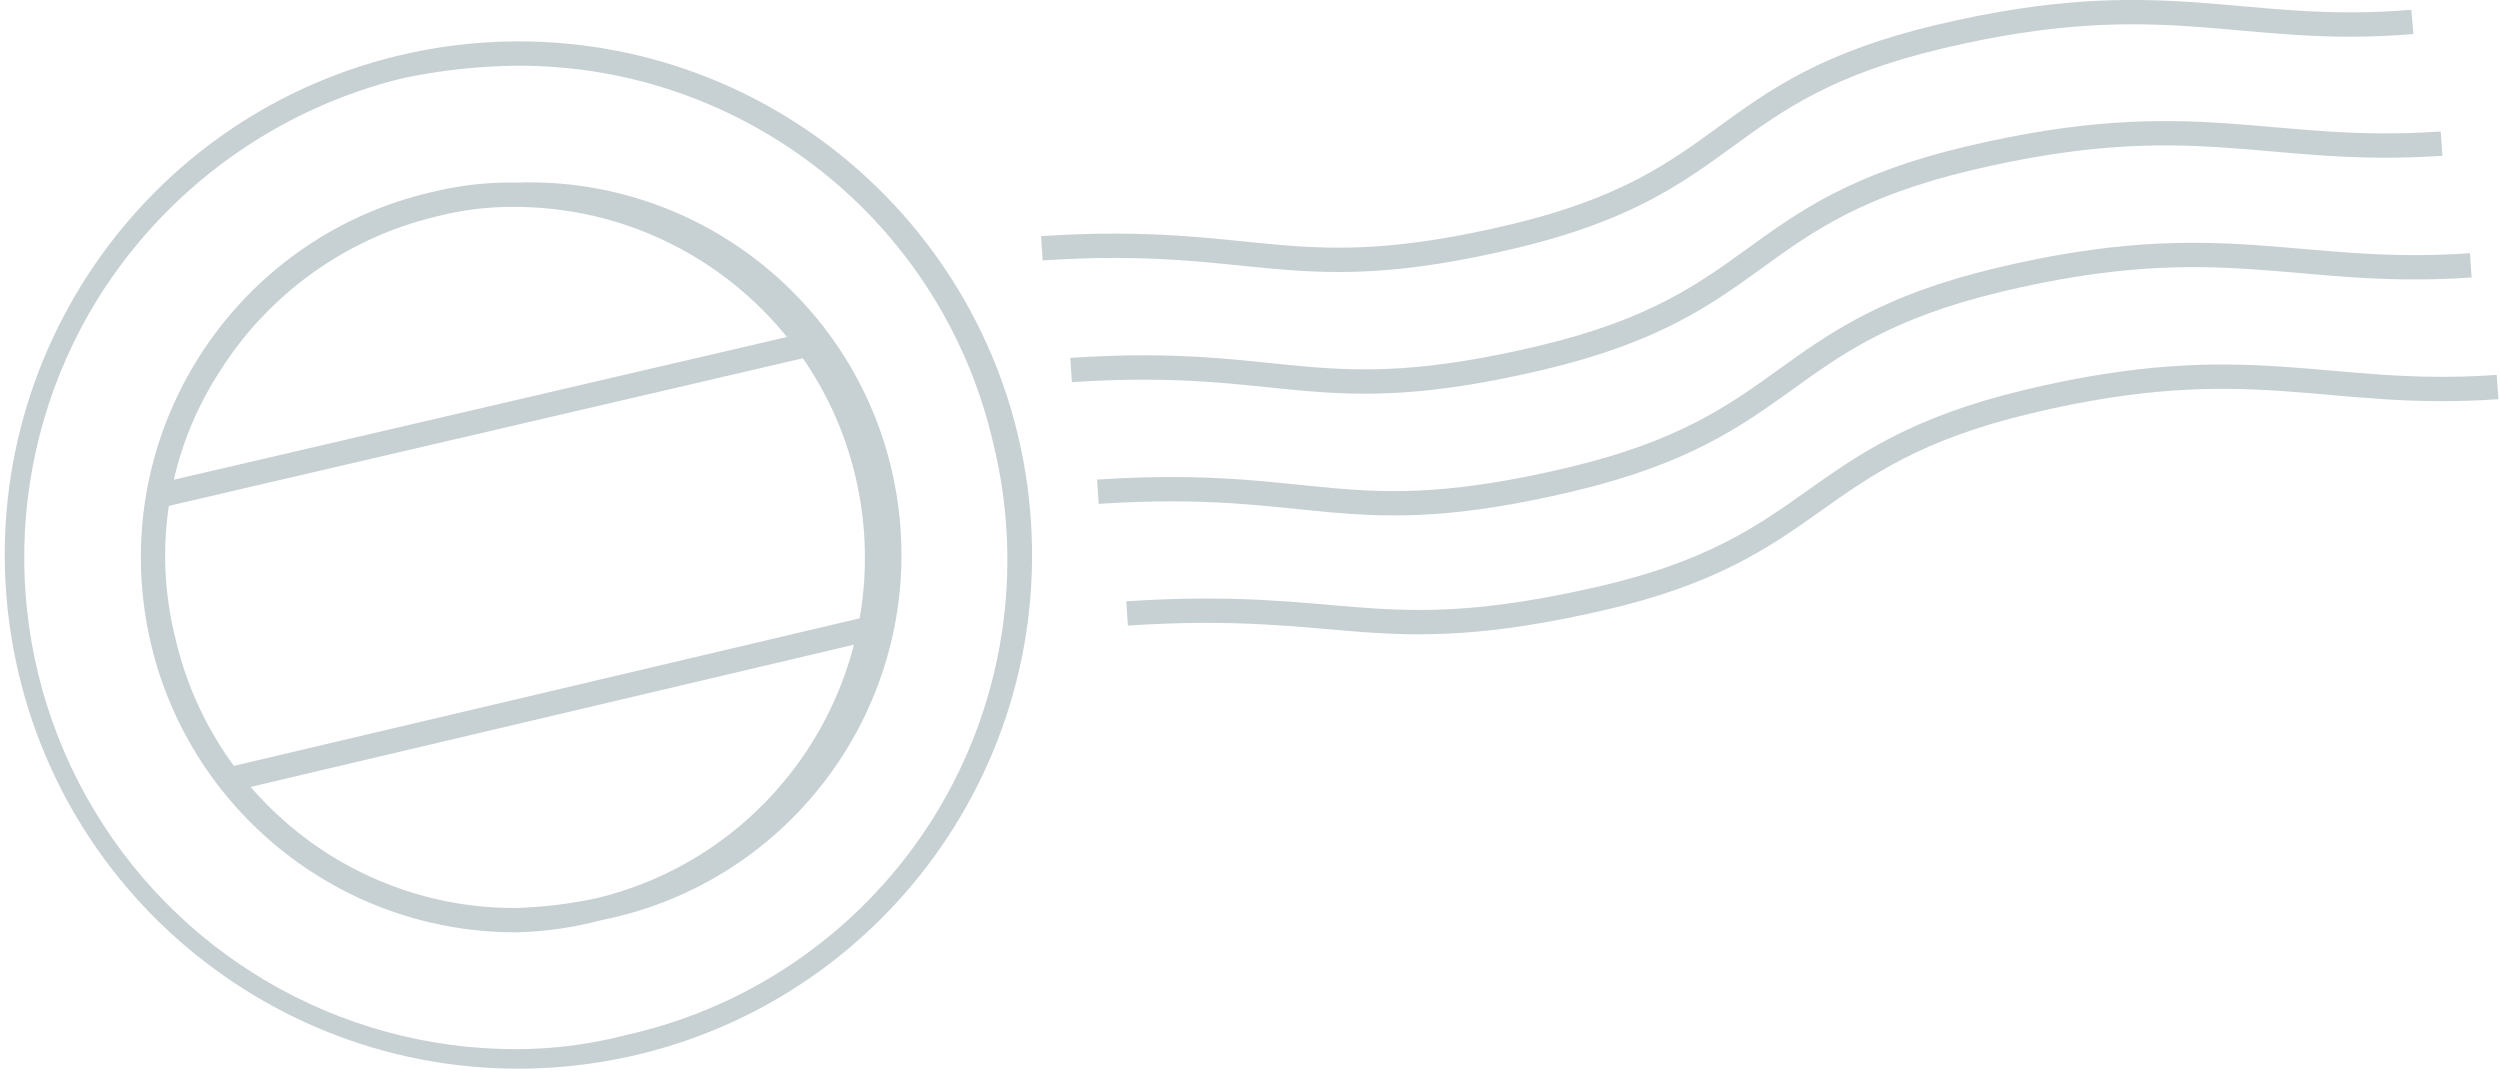
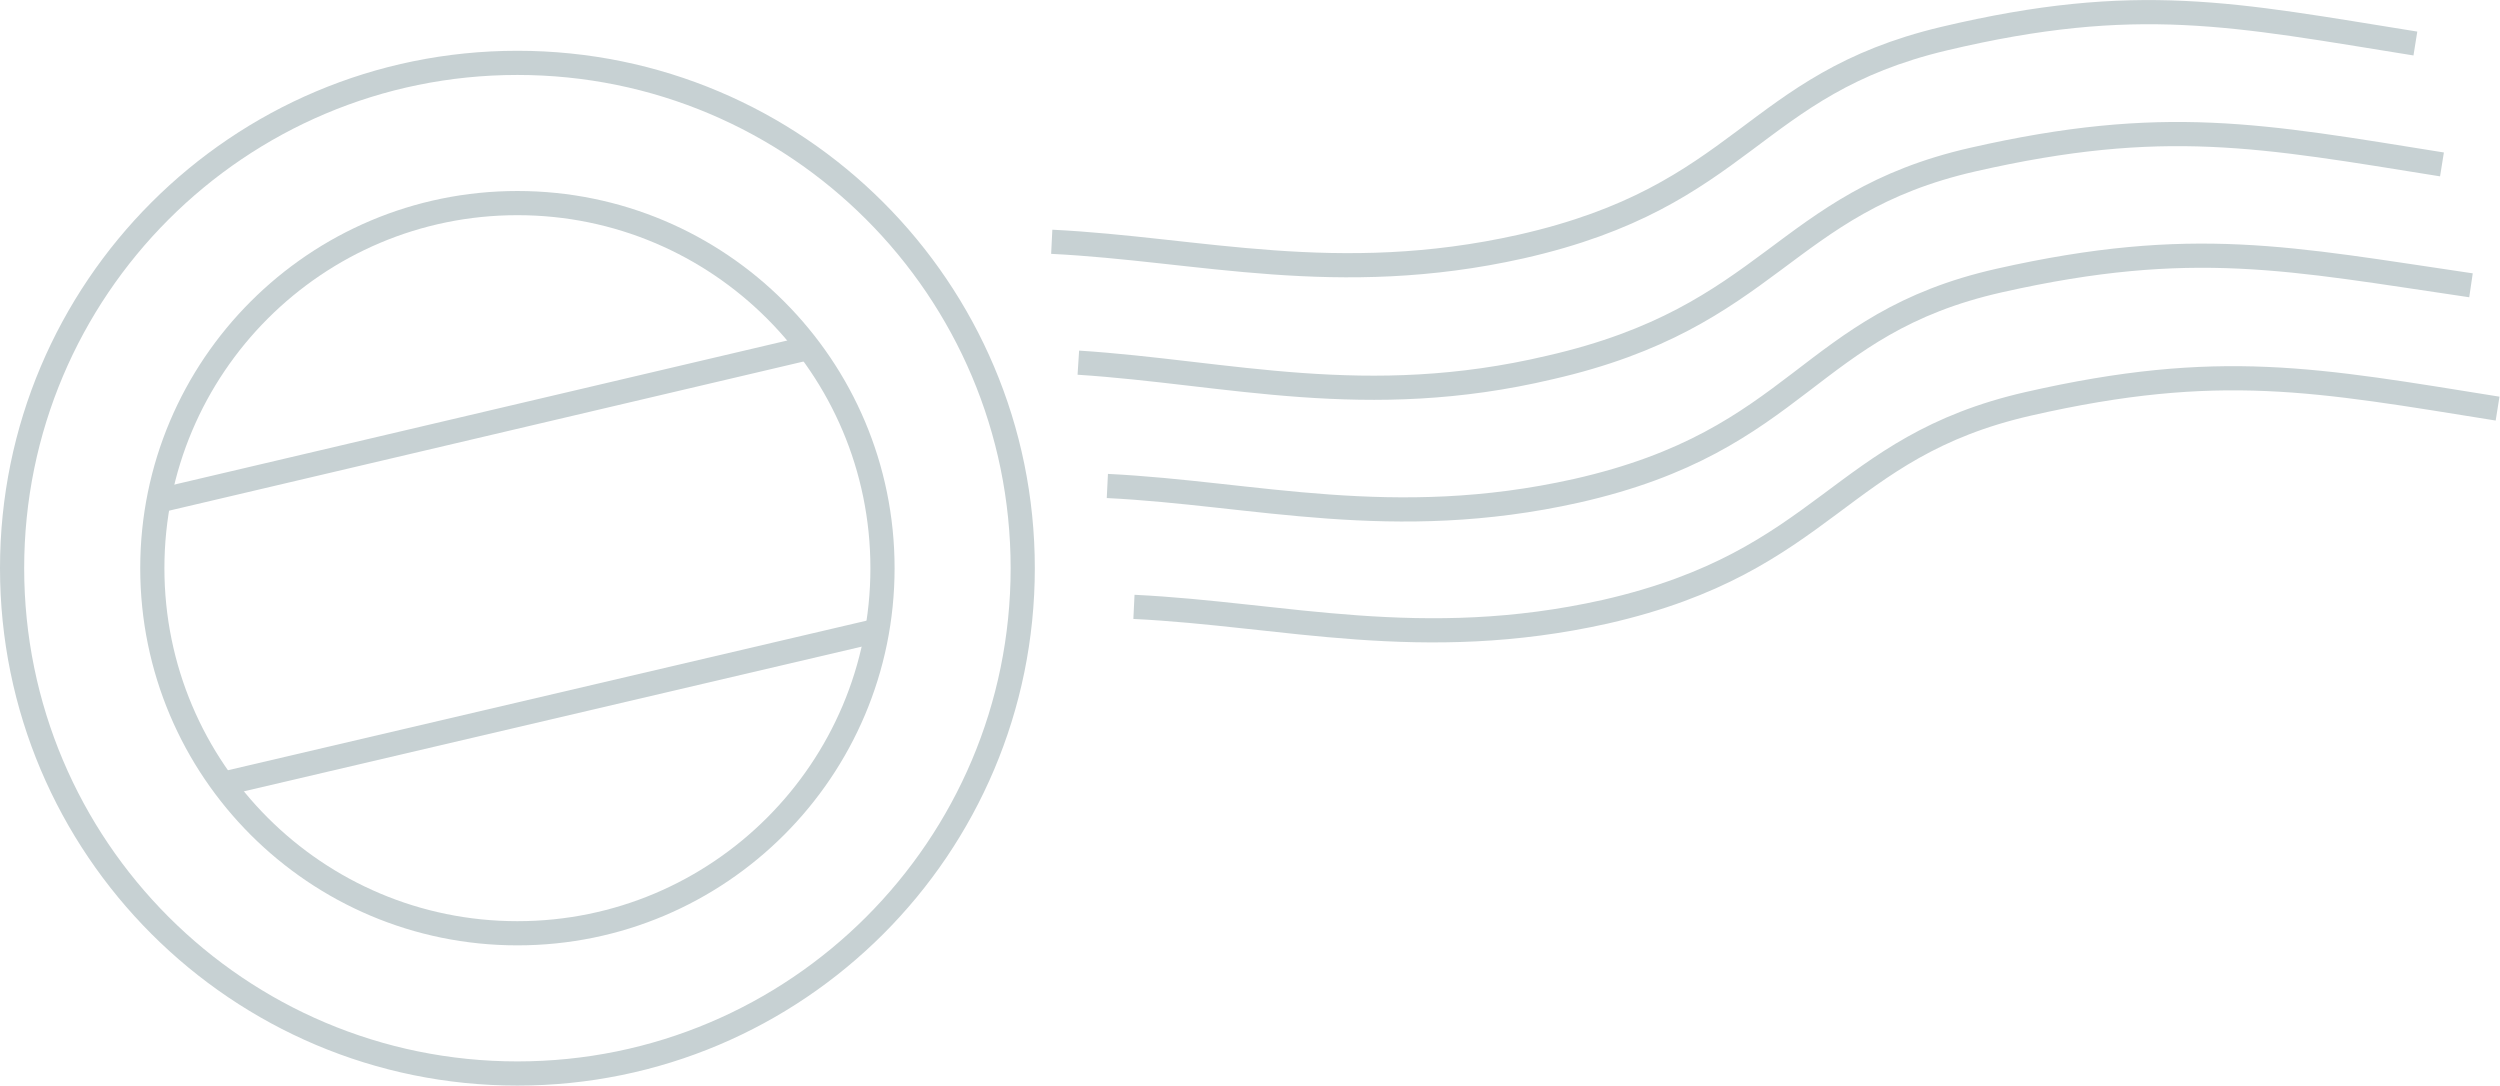
- <svg xmlns="http://www.w3.org/2000/svg" width="102.7" height="44.1" viewBox="0 0 102.7 44.1">
-   <path d="M21.2 1.7v1a20 20 0 0 1 19.6 15.5 20 20 0 0 1-15 24.3 18.2 18.2 0 0 1-4.6.6A20.2 20.2 0 0 1 4 12.3a20.5 20.5 0 0 1 12.6-9.1 24 24 0 0 1 4.6-.5v-1m0 0a21.2 21.2 0 0 0-4.9.6 21.1 21.1 0 1 0 4.9-.6z" fill="#c7d1d3" />
-   <path d="M21.2 8.5a14.4 14.4 0 0 1 3.3 28.4 18.6 18.6 0 0 1-3.3.4 14.3 14.3 0 0 1-14-11.1A13.9 13.9 0 0 1 9 15.3a14.5 14.5 0 0 1 8.9-6.4 12.4 12.4 0 0 1 3.3-.4m0-1a13.4 13.4 0 0 0-3.5.4 15.4 15.4 0 0 0 3.5 30.4 14.8 14.8 0 0 0 3.5-.5 15.3 15.3 0 0 0-3.5-30.3z" fill="#c7d1d3" />
-   <path fill="none" stroke="#c7d1d3" stroke-miterlimit="10" d="M6.8 20.3L33 14.2M9.5 32l26.3-6.2M99.1.9C92 1.5 89-.7 79.7 1.5s-8.3 6-17.5 8.2-10.4-.1-19.4.5m57.5-4.3c-7.2.5-10.1-1.6-19.4.6s-8.3 6-17.6 8.2-10.3-.1-19.3.5m57.5-4.3c-7.2.5-10.2-1.6-19.4.6s-8.3 6-17.6 8.2-10.3-.1-19.4.5m57.5-4.3c-7.1.5-10.1-1.6-19.3.6s-8.4 6-17.6 8.1-10.3 0-19.4.6" />
+ <svg xmlns="http://www.w3.org/2000/svg" width="103.4" height="44.9" viewBox="0 0 103.4 44.9">
+   <circle cx="21.4" cy="23.5" r="20.9" fill="none" stroke="#c7d1d3" stroke-miterlimit="10" />
+   <circle cx="21.4" cy="23.5" r="15.1" fill="none" stroke="#c7d1d3" stroke-miterlimit="10" />
+   <path fill="none" stroke="#c7d1d3" stroke-miterlimit="10" d="M6.6 20.7l26.8-6.3m-24.1 18l26.9-6.3M99.9 1.8C92.4.6 88.4-.3 80.4 1.6s-8.2 6.5-17.5 8.6c-7.6 1.7-13.3.1-19.4-.2M101 6.8c-7.5-1.2-11.5-2-19.4-.2s-8.3 6.5-17.5 8.6c-7.6 1.8-13.3.2-19.5-.2m57.6-3.2c-7.5-1.1-11.5-2-19.5-.2s-8.2 6.6-17.5 8.7c-7.6 1.7-13.3.1-19.4-.2m57.5-3.2c-7.5-1.2-11.5-2-19.4-.2s-8.3 6.5-17.5 8.6c-7.6 1.7-13.3.1-19.5-.2" />
</svg>
